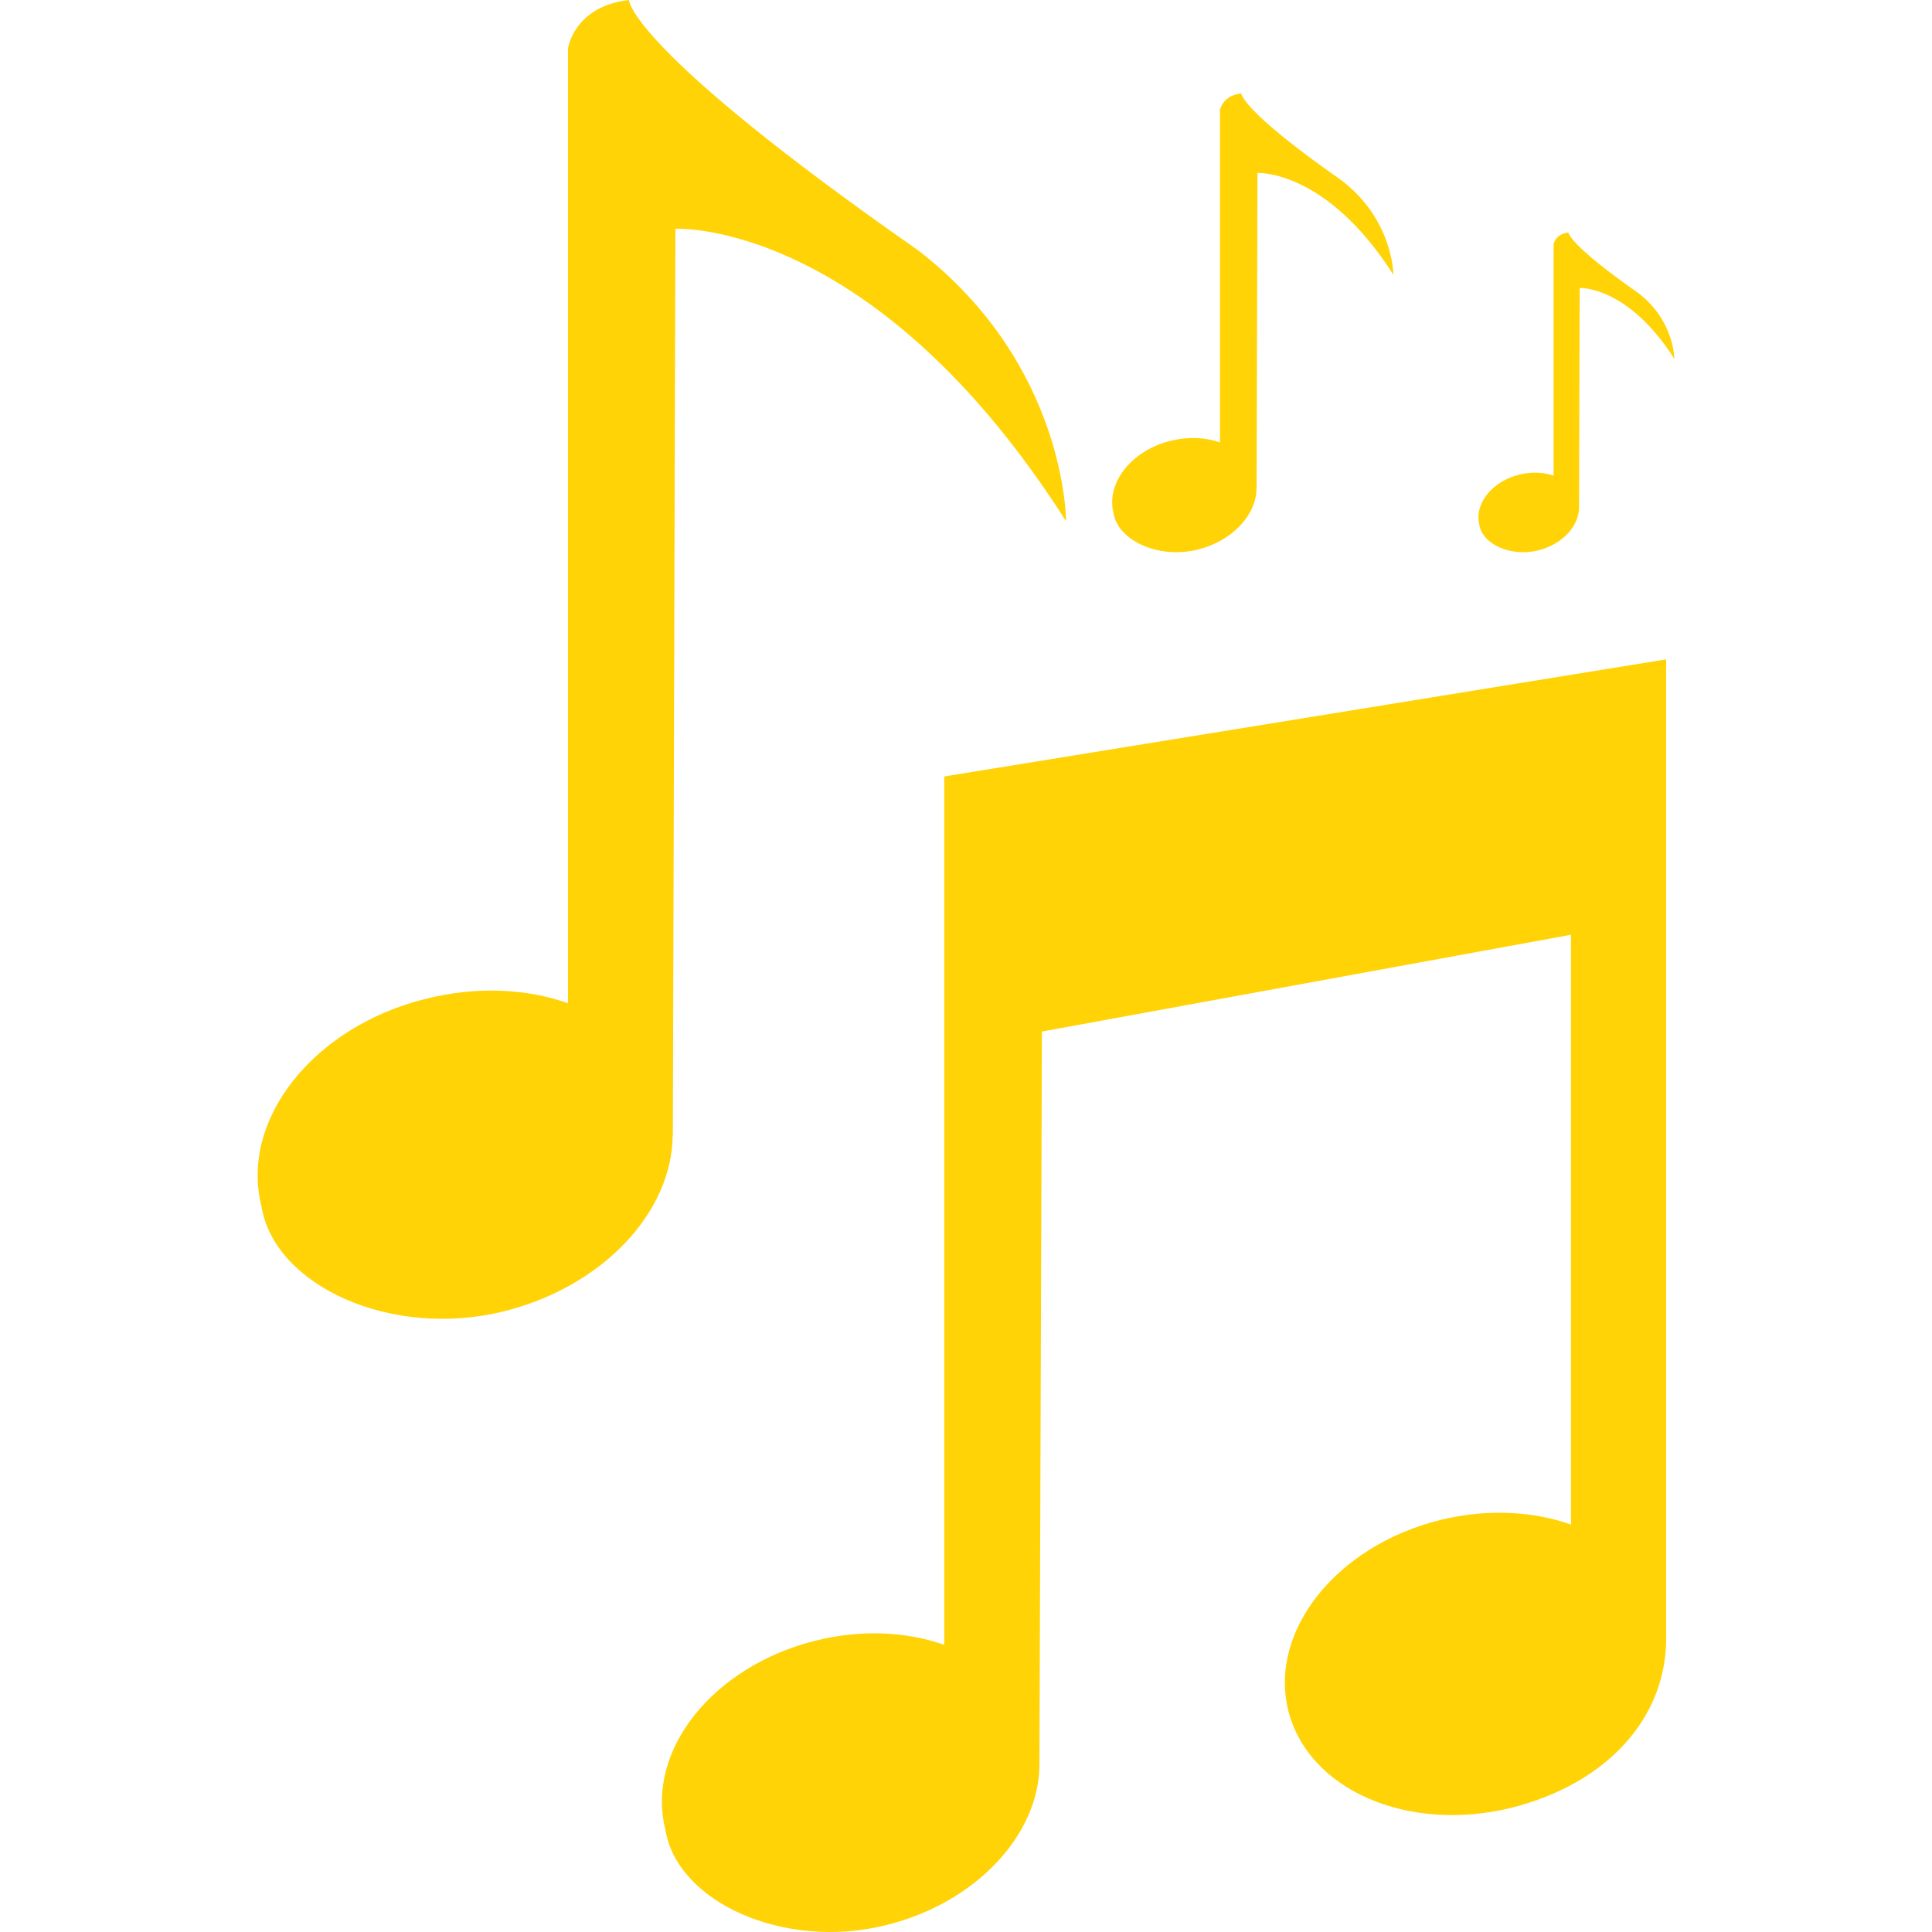
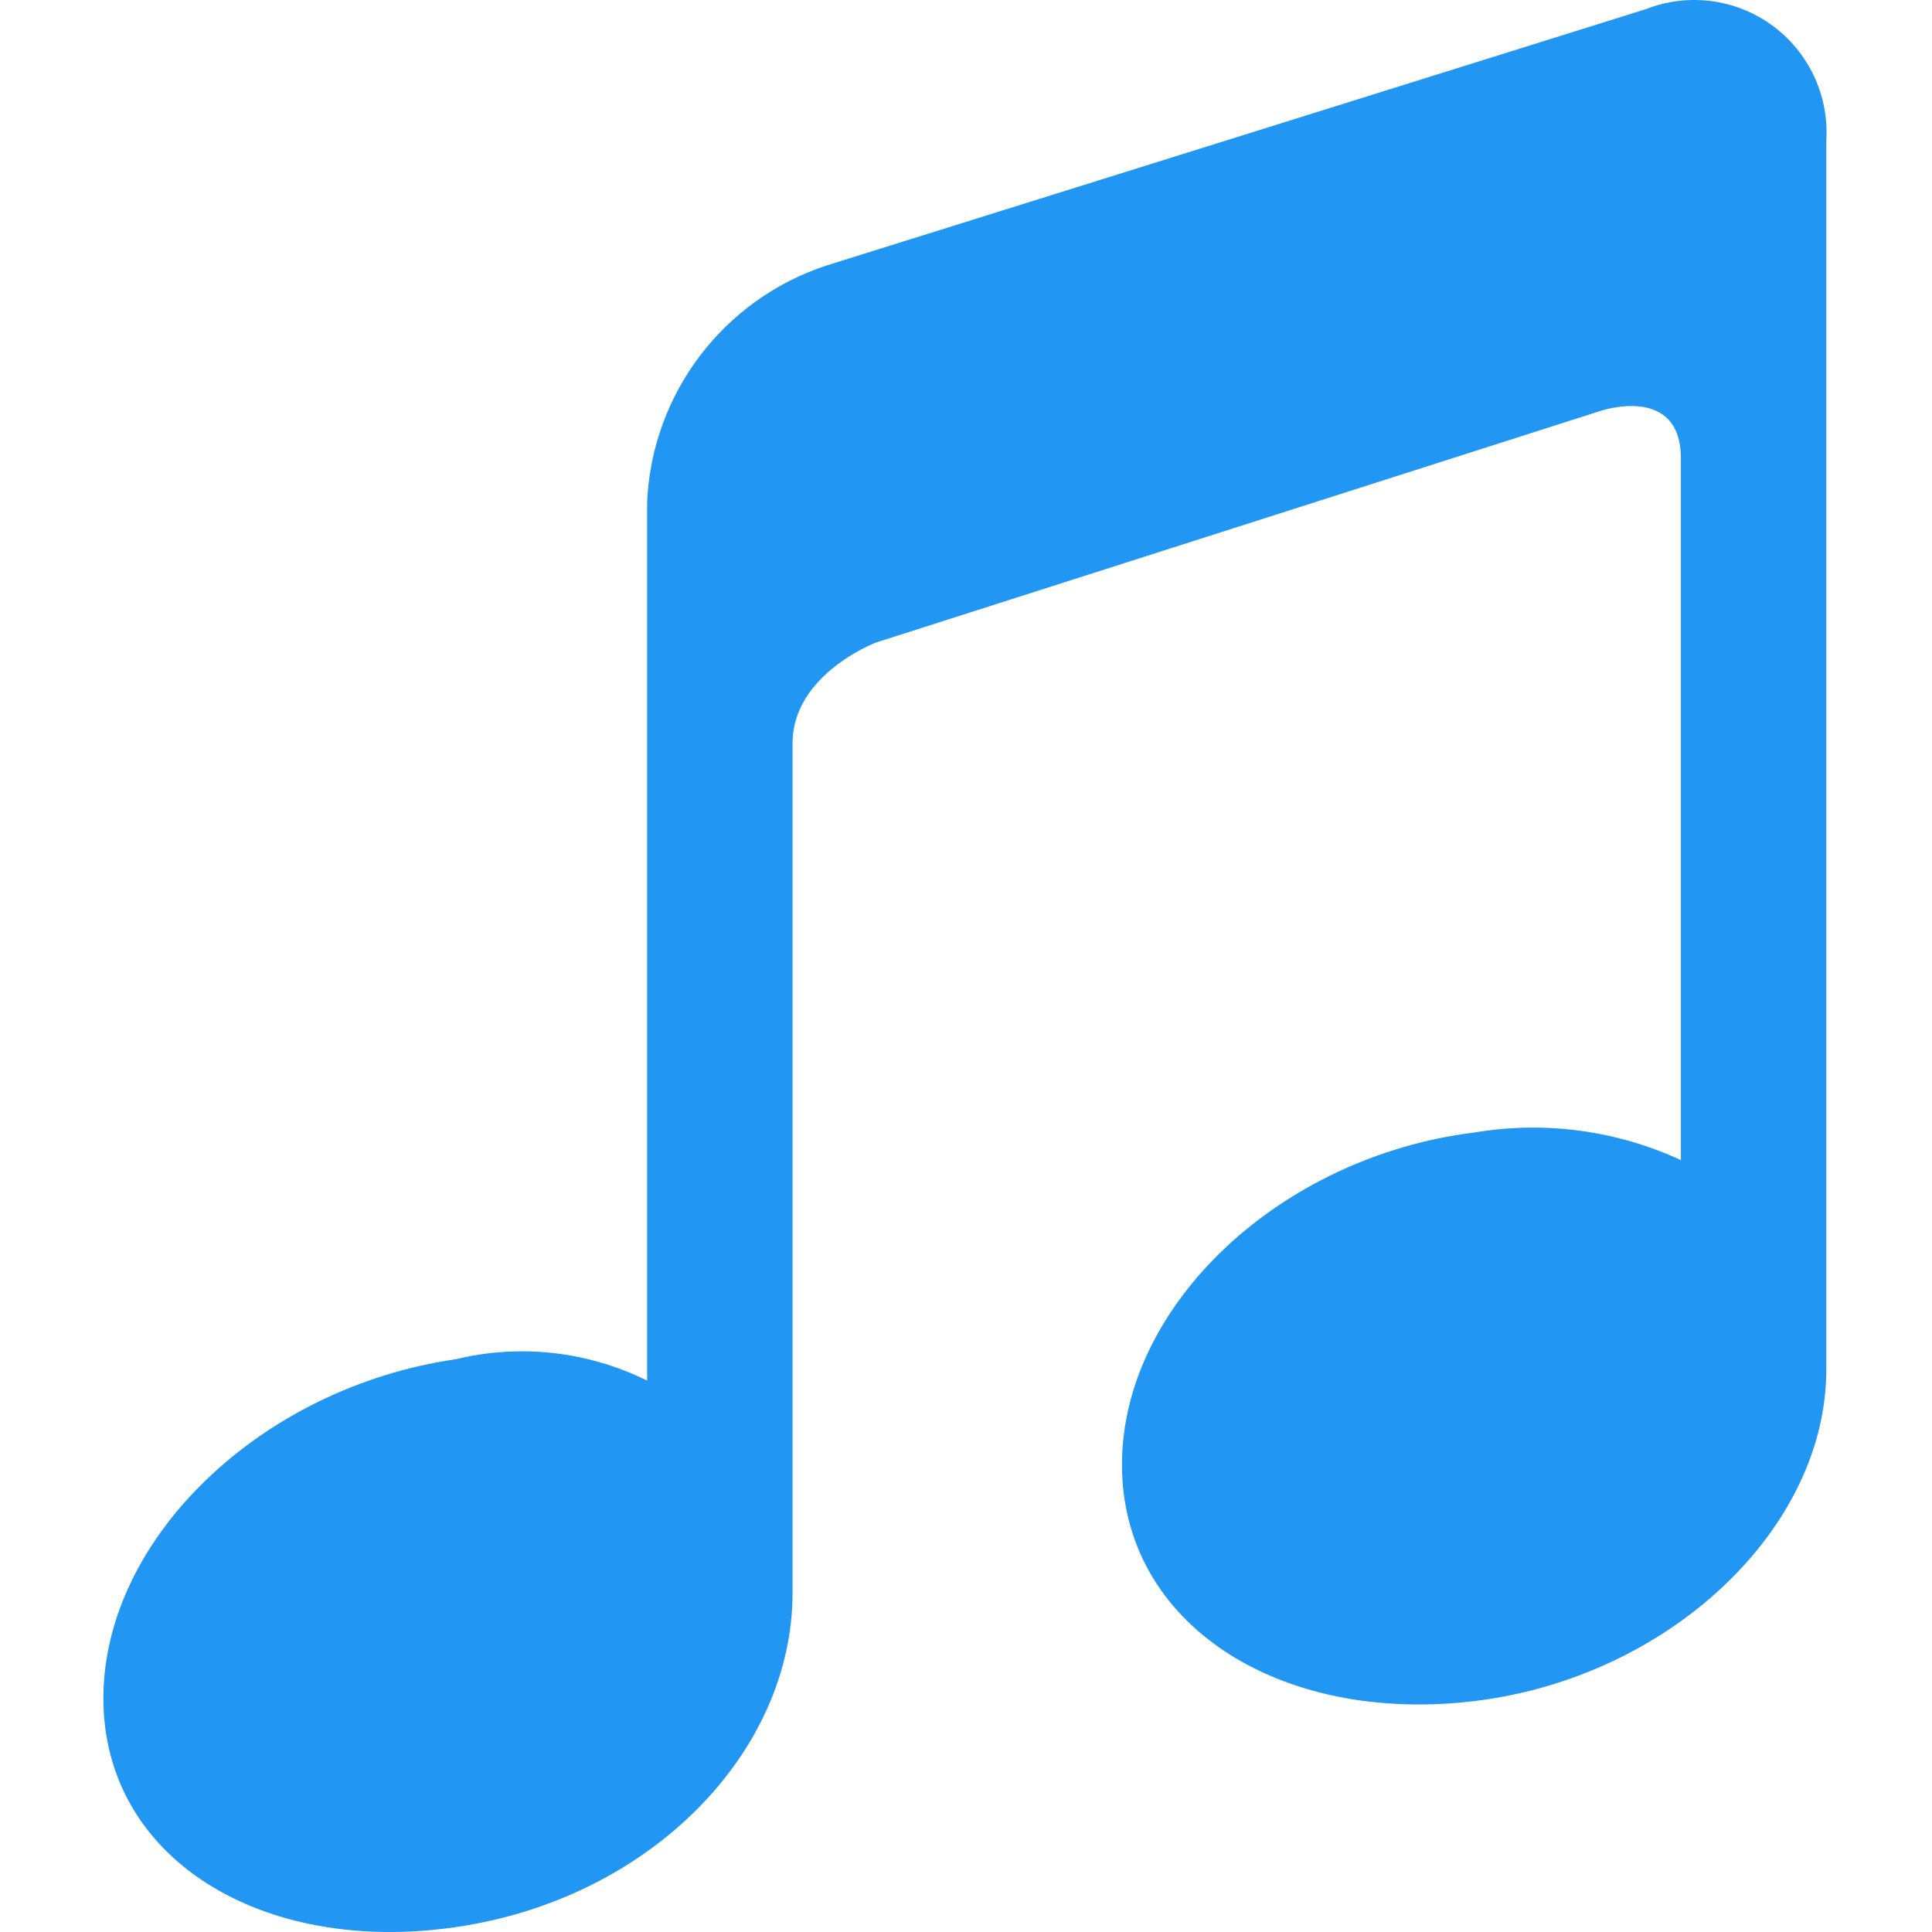
- <svg xmlns="http://www.w3.org/2000/svg" version="1.1" id="Capa_1" x="0px" y="0px" viewBox="0 0 21.797 21.797" style="enable-background:new 0 0 21.797 21.797;" xml:space="preserve" width="512px" height="512px">
-   <g>
-     <g>
-       <path d="M10.653,8.76l8.145-1.321v11.043c0,0.914-0.681,1.644-1.744,1.913   c-1.168,0.289-2.294-0.2-2.519-1.095c-0.224-0.897,0.541-1.858,1.708-2.15c0.527-0.13,1.047-0.103,1.481,0.05v-6.654l-5.969,1.092   l-0.028,8.276c-0.005,0.783-0.713,1.554-1.729,1.805c-1.153,0.289-2.363-0.26-2.492-1.081c-0.221-0.886,0.534-1.837,1.691-2.127   c0.52-0.13,1.029-0.104,1.456,0.046V8.76z M7.591,12.81L7.62,2.581c0,0,2.228-0.119,4.407,3.298c0,0,0.006-1.764-1.669-3.055   C7.087,0.54,7.096,0,7.096,0C6.472,0.073,6.408,0.547,6.408,0.547v10.771c-0.468-0.164-1.028-0.193-1.602-0.05   c-1.27,0.314-2.1,1.363-1.857,2.338c0.143,0.901,1.471,1.506,2.74,1.187c1.115-0.278,1.894-1.12,1.9-1.983H7.591z M13.515,6.2   c0.388-0.097,0.659-0.39,0.661-0.69h0.001l0.01-3.559c0,0,0.775-0.041,1.533,1.148c0,0,0.001-0.614-0.582-1.062   C14,1.242,14.004,1.054,14.004,1.054c-0.217,0.025-0.24,0.19-0.24,0.19v3.748c-0.162-0.058-0.356-0.068-0.556-0.019   c-0.443,0.109-0.73,0.475-0.646,0.814C12.612,6.101,13.074,6.311,13.515,6.2z M17.355,6.209c0.27-0.067,0.458-0.272,0.46-0.481   l0.007-2.479c0,0,0.54-0.029,1.068,0.799c0,0,0.001-0.428-0.404-0.74c-0.793-0.554-0.791-0.685-0.791-0.685   c-0.151,0.018-0.167,0.133-0.167,0.133v2.611c-0.113-0.04-0.249-0.047-0.388-0.012c-0.308,0.076-0.509,0.33-0.45,0.566   C16.724,6.14,17.046,6.287,17.355,6.209z" data-original="#010002" class="active-path" data-old_color="#010002" fill="#FFD306" />
-     </g>
-   </g>
+ <svg xmlns="http://www.w3.org/2000/svg" t="1557132660569" class="icon" style="" viewBox="0 0 1024 1024" version="1.1" p-id="19657" width="32" height="32">
+   <defs>
+     <style type="text/css" />
+   </defs>
+   <path d="M872.276 4.876L437.969 140.757a138.438 138.438 0 0 0-94.97 124.922v466.087a149.396 149.396 0 0 0-101.545-11.324C138.081 735.418 54.799 815.778 54.799 900.156s83.281 136.246 186.654 121.269S420.071 928.647 420.071 844.27V393.889c0-36.527 44.198-53.33 44.198-53.33L848.168 217.828s42.737-14.61 42.737 25.204v371.846a187.019 187.019 0 0 0-109.582-14.61C678.317 613.052 594.669 691.95 594.669 776.327s83.282 137.707 186.654 125.288S967.977 810.299 967.977 725.921V74.277A70.133 70.133 0 0 0 872.277 4.876z" p-id="19658" fill="#2196f3" />
</svg>
